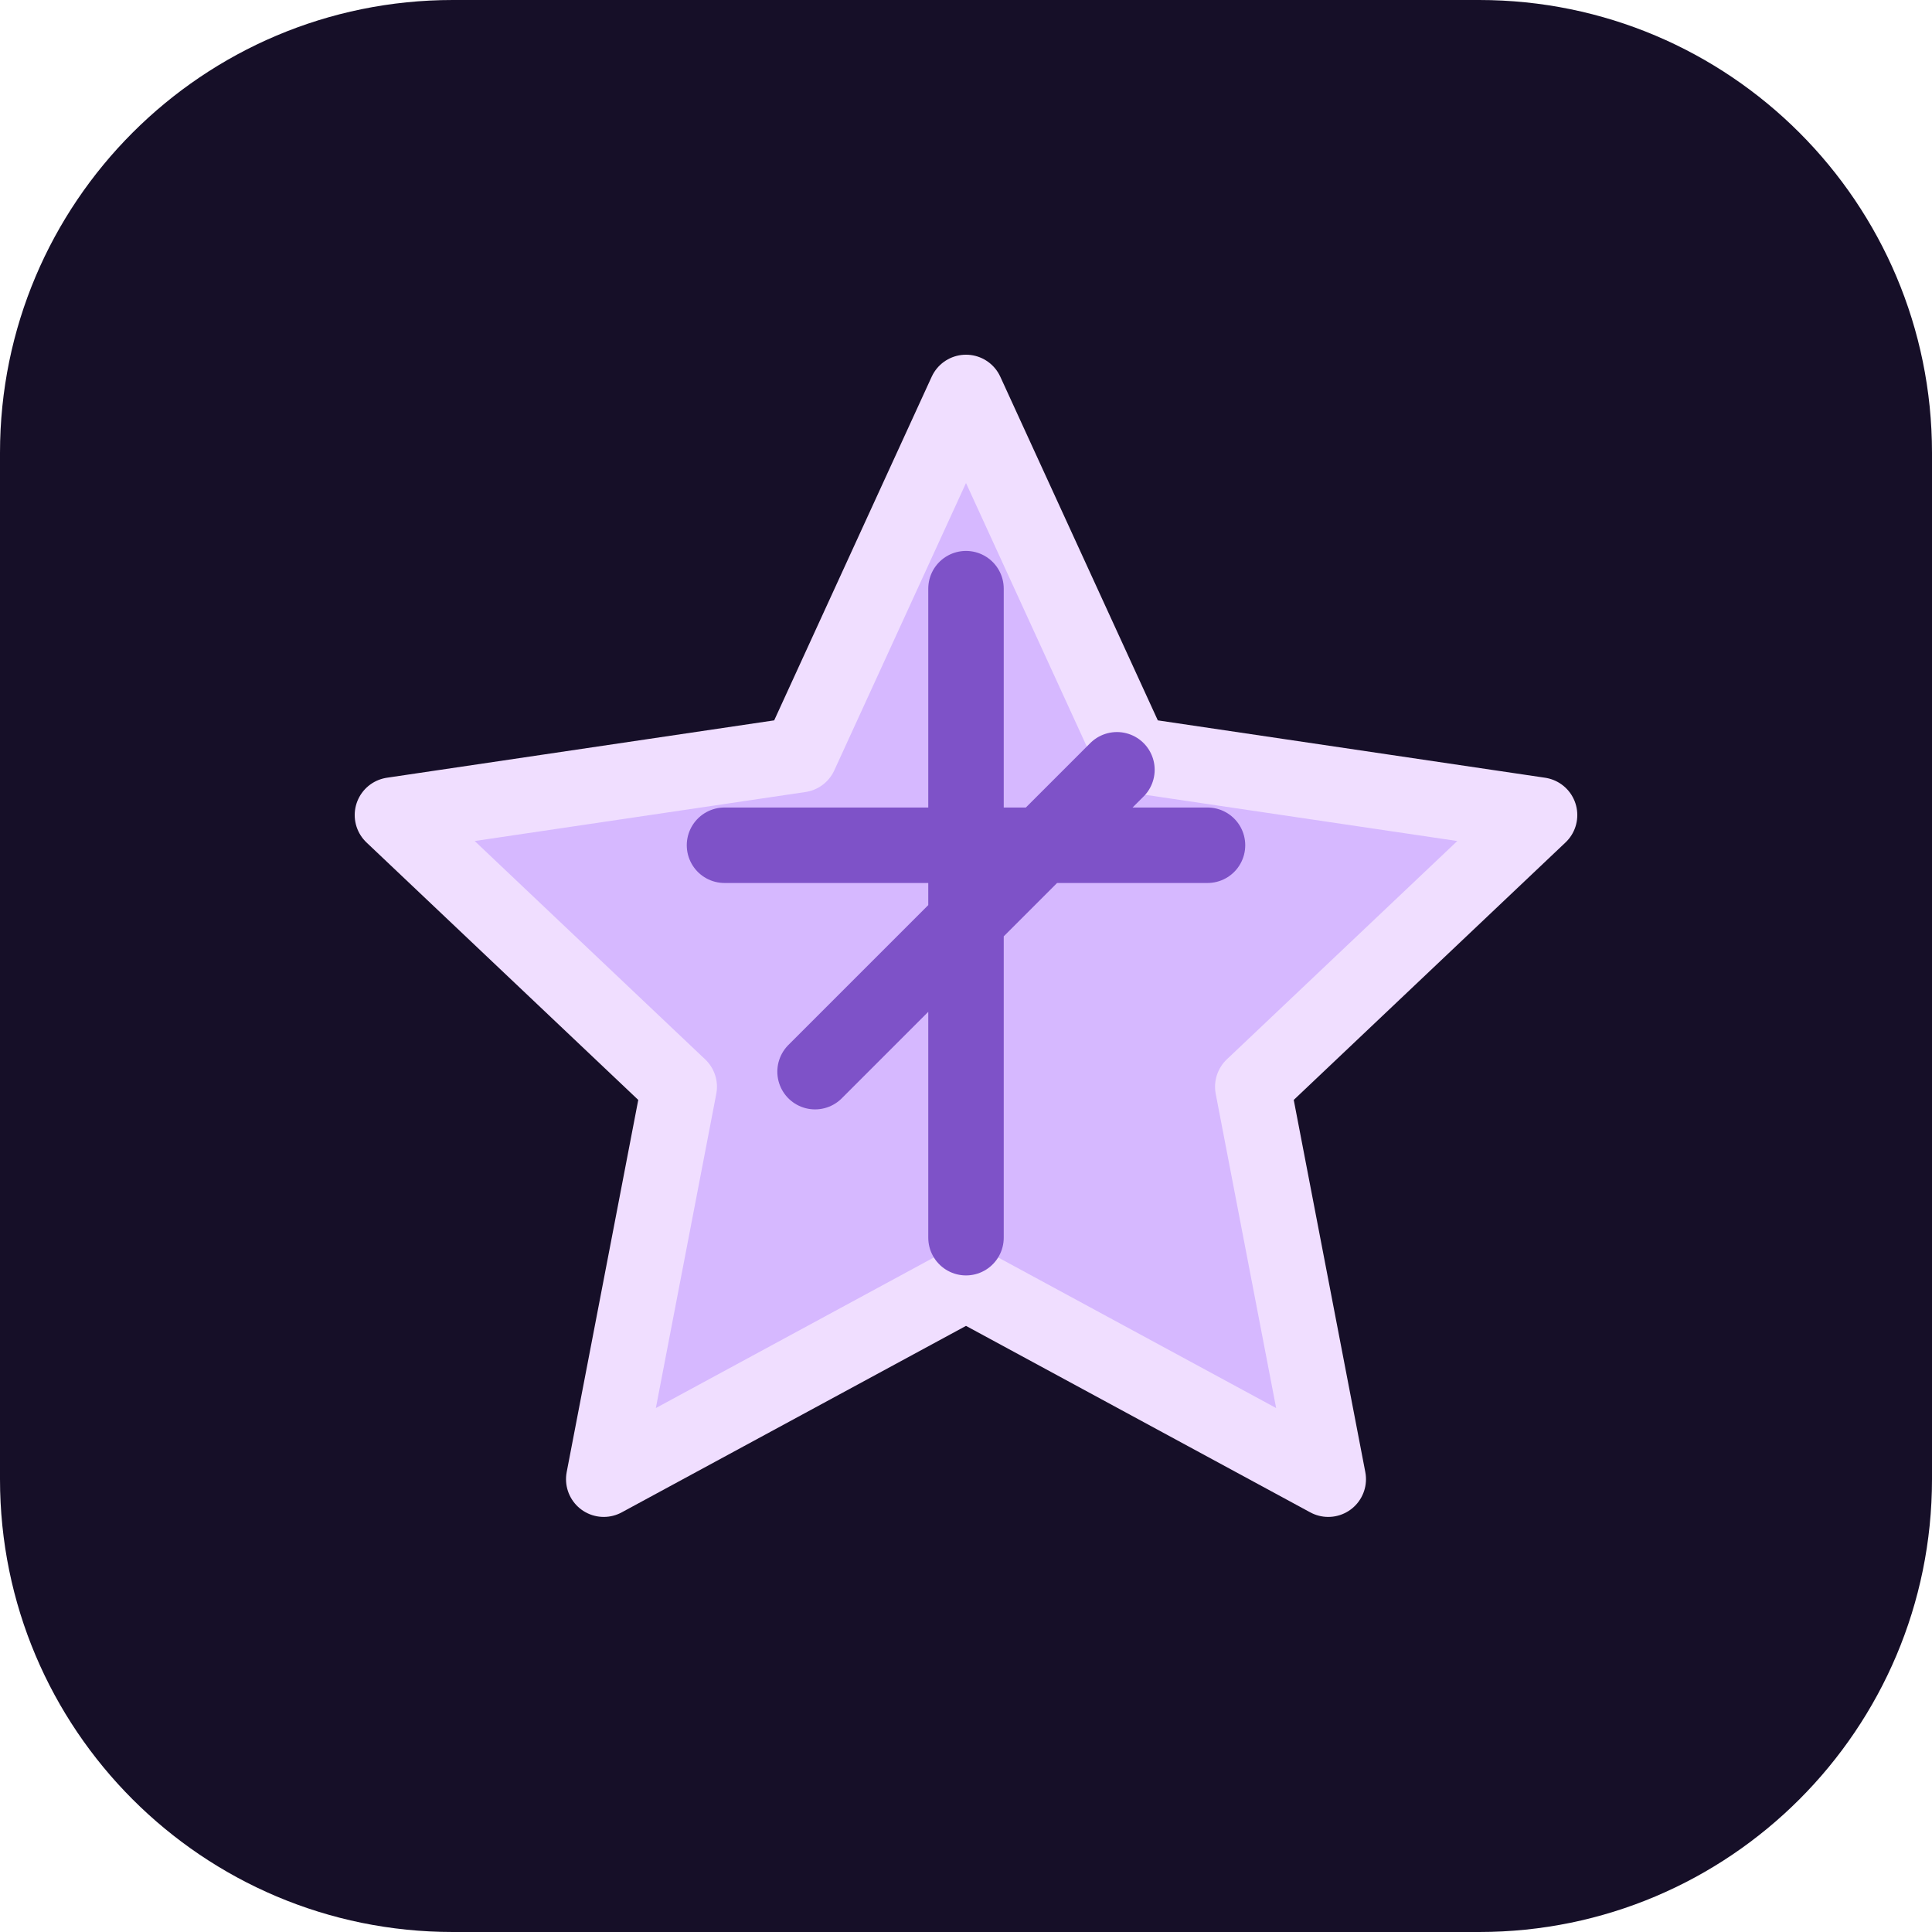
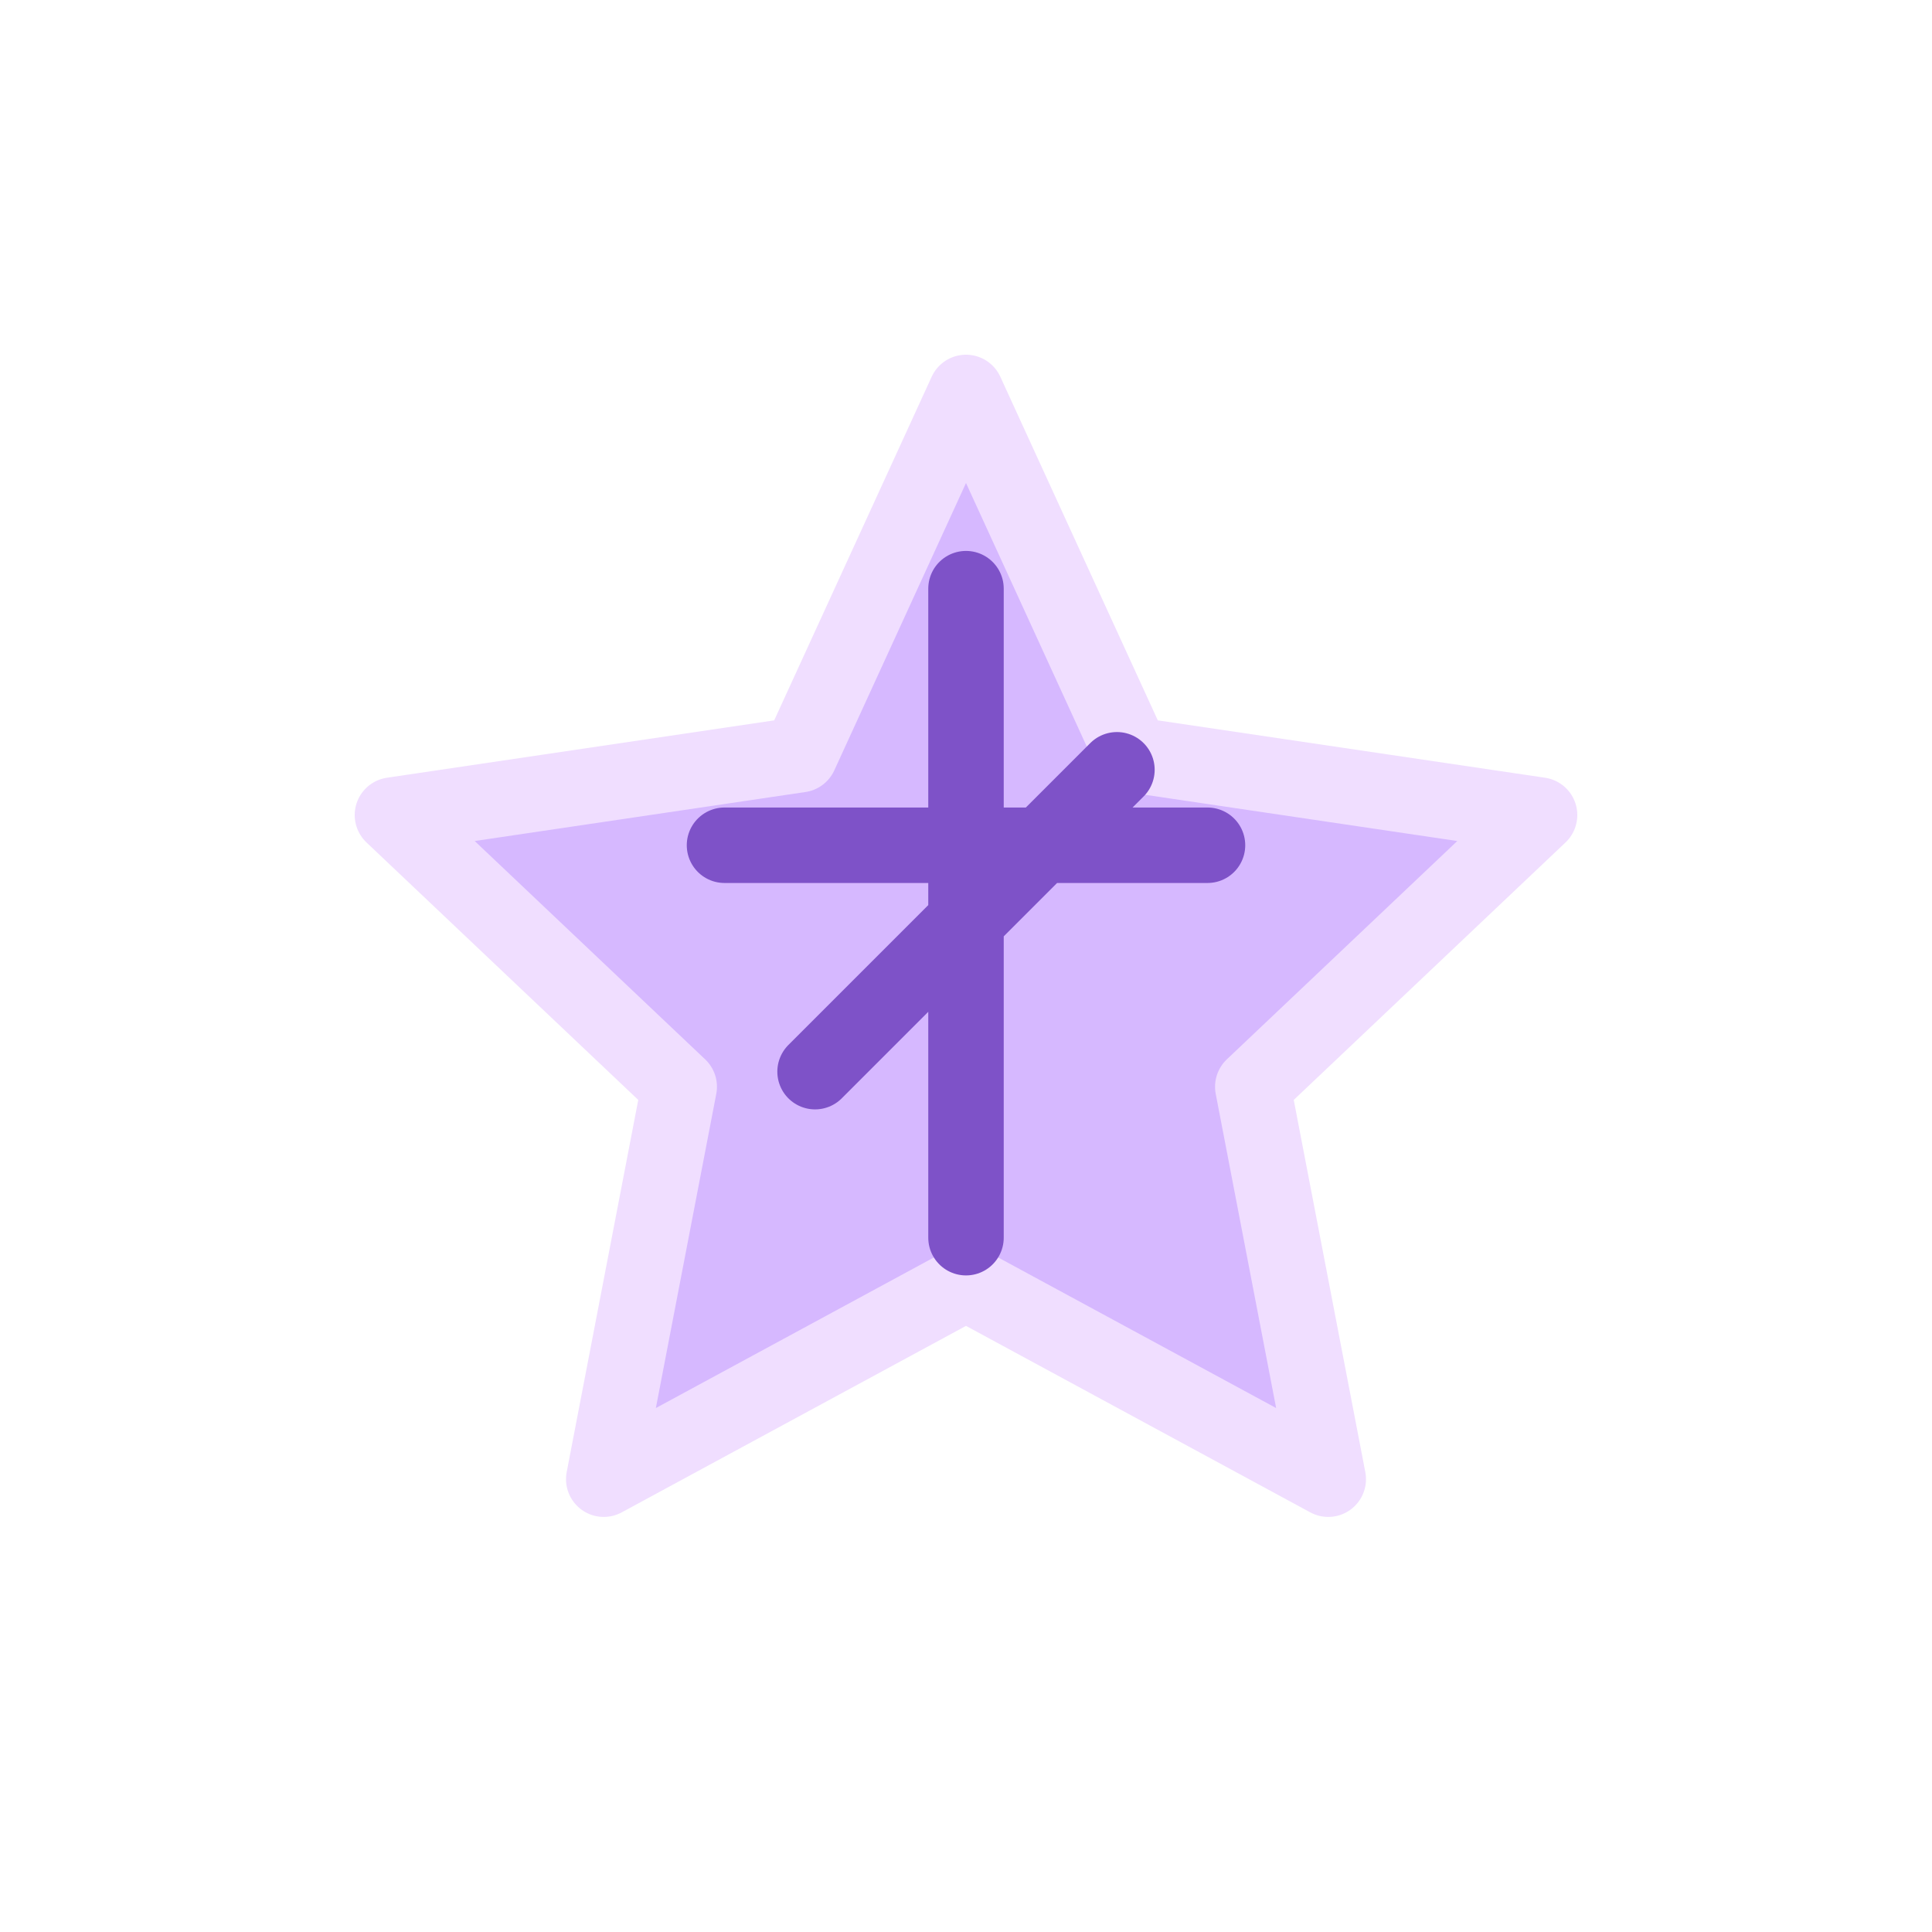
<svg xmlns="http://www.w3.org/2000/svg" viewBox="0 0 128 128">
-   <rect width="128" height="128" rx="30" fill="#160f28" />
  <path d="M64 26l11 24 27 4-19 18 5 26-24-13-24 13 5-26-19-18 27-4z" fill="#d6b8ff" stroke="#f0deff" stroke-width="5" stroke-linejoin="round" />
  <path d="M64 39v43M48 56h32M54 71l20-20" stroke="#7e52c8" stroke-width="5" stroke-linecap="round" />
</svg>
